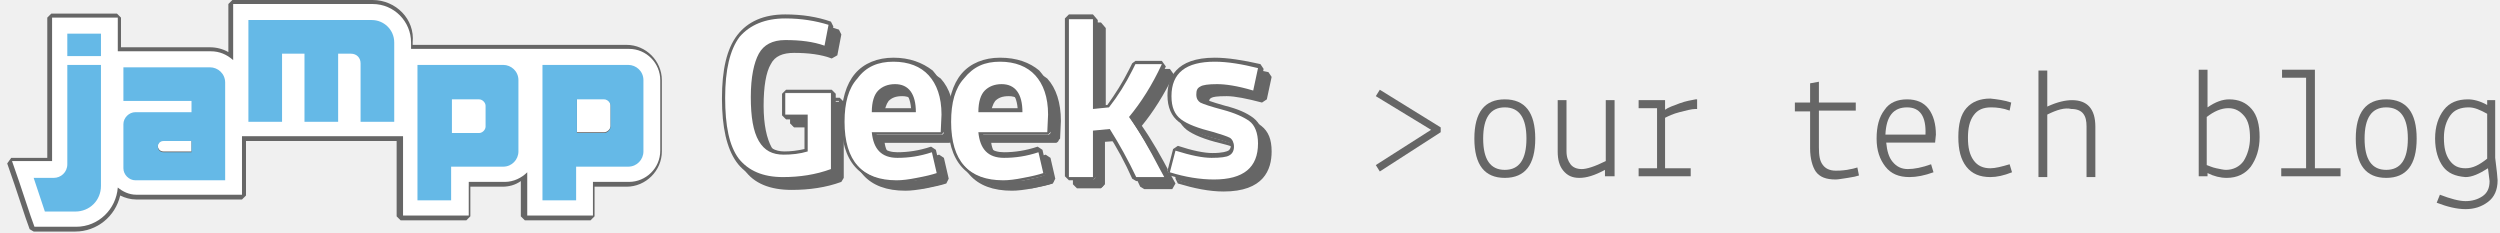
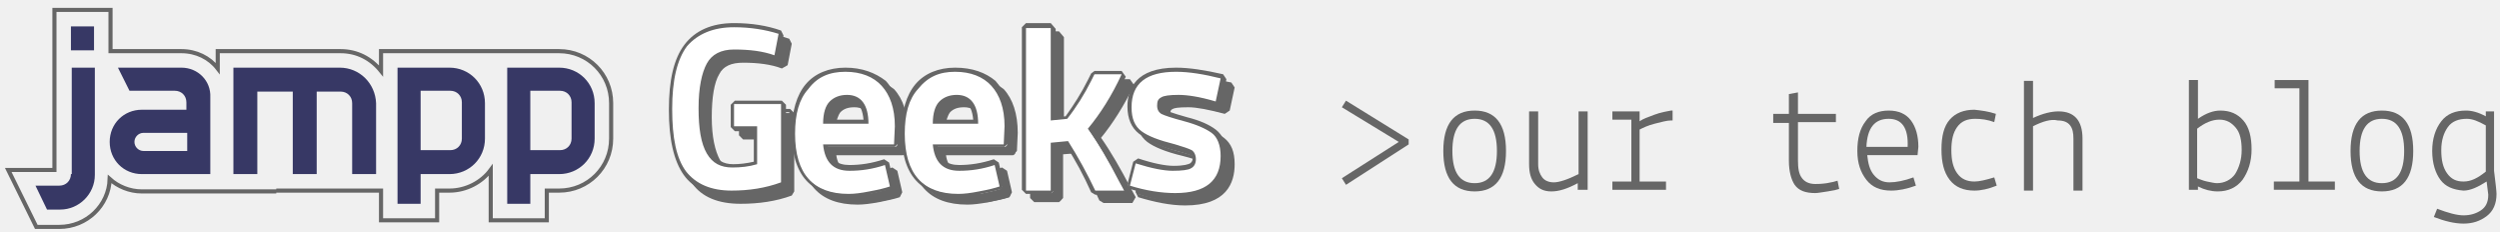
- <svg xmlns="http://www.w3.org/2000/svg" width="312px" height="29px" viewBox="0 0 312 29" version="1.1">
+ <svg xmlns="http://www.w3.org/2000/svg" width="303px" height="28px" viewBox="0 0 303 28" version="1.1">
  <defs />
  <g id="Page-1" stroke="none" stroke-width="1" fill="none" fill-rule="evenodd">
-     <g id="logo">
-       <g id="Group" transform="translate(171, 8)" fill="#666666">
-         <path d="M7.6,8.2 L0.7,4 L1.2,3.2 L8.8,7.9 L8.8,8.5 L1.2,13.4 L0.7,12.6 L7.6,8.2 L7.6,8.2 Z" id="Shape" />
+     <g id="logo" transform="translate(1, 1)">
+       <g id="Group" transform="translate(161, 8)" fill-rule="nonzero" fill="#666666">
+         <polygon id="Shape" points="7.6 8.2 0.7 4 1.2 3.2 8.8 7.9 8.8 8.5 1.2 13.4 0.7 12.6" />
        <path d="M13,9.3 C13,6 14.3,4.4 16.8,4.4 C19.3,4.4 20.6,6 20.6,9.3 C20.6,12.6 19.3,14.2 16.8,14.2 C14.3,14.2 13,12.6 13,9.3 L13,9.3 Z M16.8,5.4 C15,5.4 14.1,6.7 14.1,9.3 C14.1,11.9 15,13.2 16.8,13.2 C18.6,13.2 19.5,11.9 19.5,9.3 C19.5,6.7 18.6,5.4 16.8,5.4 L16.8,5.4 Z" id="Shape" />
        <path d="M29.3,14 L29.3,13.2 C28,13.9 27,14.2 26.1,14.2 C25.2,14.2 24.6,13.9 24.1,13.3 C23.6,12.7 23.4,11.9 23.4,10.9 L23.4,4.5 L24.5,4.5 L24.5,10.9 C24.5,11.6 24.7,12.1 25,12.5 C25.3,12.9 25.8,13.1 26.4,13.1 C27,13.1 28,12.8 29.4,12.1 L29.4,4.5 L30.5,4.5 L30.5,14 L29.3,14 L29.3,14 Z" id="Shape" />
        <path d="M33.5,14 L33.5,13 L35.8,13 L35.8,5.5 L33.5,5.5 L33.5,4.5 L36.8,4.5 L36.8,5.7 C37.2,5.4 37.8,5.2 38.6,4.9 C39.4,4.6 40.1,4.5 40.6,4.4 L40.8,4.4 L40.8,5.6 L40.6,5.6 C40.1,5.6 39.4,5.8 38.6,6 C37.8,6.2 37.2,6.5 36.8,6.7 L36.8,13 L40,13 L40,14 L33.5,14 L33.5,14 Z" id="Shape" />
        <path d="M53,5.8 L53,4.8 L54.9,4.8 L54.9,2.4 L56,2.2 L56,4.8 L60.6,4.8 L60.6,5.8 L56,5.8 L56,10.4 C56,11.4 56.1,12.1 56.5,12.6 C56.8,13 57.3,13.3 58.1,13.3 C58.4,13.3 58.8,13.3 59.5,13.2 C60.1,13.1 60.5,13 60.8,12.9 L61,13.9 C60.7,14 60.3,14.1 59.6,14.2 C58.9,14.3 58.4,14.4 58.1,14.4 C56.9,14.4 56.1,14.1 55.6,13.4 C55.2,12.8 54.9,11.8 54.9,10.5 L54.9,5.9 L53,5.9 L53,5.8 Z" id="Shape" />
        <path d="M63.2,9.3 C63.2,7.8 63.5,6.6 64.2,5.7 C64.8,4.8 65.8,4.4 67,4.4 C68.2,4.4 69.1,4.8 69.7,5.6 C70.3,6.4 70.6,7.5 70.6,8.8 L70.5,9.8 L64.4,9.8 C64.5,10.8 64.7,11.6 65.2,12.2 C65.7,12.8 66.3,13.1 67.1,13.1 C67.9,13.1 68.9,12.9 70,12.5 L70.3,13.5 C69.2,13.9 68.2,14.1 67.3,14.1 C66,14.1 65,13.7 64.3,12.8 C63.6,11.9 63.2,10.8 63.2,9.3 L63.2,9.3 Z M67,5.4 C65.3,5.4 64.4,6.5 64.3,8.8 L69.3,8.8 C69.4,6.5 68.6,5.4 67,5.4 L67,5.4 Z" id="Shape" />
        <path d="M80,4.8 L79.8,5.8 C79,5.5 78.2,5.4 77.5,5.4 C76.5,5.4 75.8,5.7 75.3,6.4 C74.8,7.1 74.6,8 74.6,9.2 C74.6,10.4 74.8,11.3 75.3,12 C75.8,12.7 76.5,13 77.4,13 C78,13 78.8,12.8 79.8,12.5 L80.1,13.5 C79.1,13.9 78.2,14.1 77.4,14.1 C76.1,14.1 75.1,13.7 74.4,12.8 C73.7,11.9 73.4,10.7 73.4,9.1 C73.4,7.5 73.7,6.3 74.4,5.5 C75.1,4.7 76.1,4.3 77.4,4.3 C78.3,4.4 79.1,4.5 80,4.8 L80,4.8 Z" id="Shape" />
        <path d="M84.5,6.3 L84.5,14.1 L83.4,14.1 L83.4,0.8 L84.5,0.8 L84.5,5.3 C85.8,4.7 86.8,4.5 87.6,4.5 C89.5,4.5 90.5,5.6 90.5,7.8 L90.5,14.1 L89.4,14.1 L89.4,7.8 C89.4,7.1 89.3,6.6 89,6.2 C88.7,5.8 88.2,5.6 87.5,5.6 C86.7,5.4 85.7,5.7 84.5,6.3 L84.5,6.3 Z" id="Shape" />
        <path d="M103.4,14 L103.4,0.7 L104.5,0.7 L104.5,5.4 C105.5,4.7 106.4,4.4 107.2,4.4 C108.4,4.4 109.3,4.8 110,5.6 C110.7,6.4 111,7.6 111,9.1 C111,10.6 110.6,11.8 109.9,12.8 C109.2,13.7 108.2,14.2 106.9,14.2 C106.1,14.2 105.3,14 104.5,13.6 L104.5,14 L103.4,14 L103.4,14 Z M109.8,9.2 C109.8,8 109.6,7.1 109.1,6.5 C108.6,5.9 108,5.5 107.1,5.5 C106.2,5.5 105.3,5.9 104.4,6.6 L104.4,12.6 C104.7,12.7 105.1,12.9 105.6,13 C106.1,13.1 106.5,13.2 106.8,13.2 C107.7,13.2 108.5,12.8 109,12.1 C109.5,11.3 109.8,10.3 109.8,9.2 L109.8,9.2 Z" id="Shape" />
-         <path d="M113.7,14 L113.7,13 L116.8,13 L116.8,1.7 L113.8,1.7 L113.8,0.7 L117.9,0.7 L117.9,13 L121.1,13 L121.1,14 L113.7,14 L113.7,14 Z" id="Shape" />
+         <polygon id="Shape" points="113.7 14 113.7 13 116.8 13 116.8 1.7 113.8 1.7 113.8 0.7 117.9 0.7 117.9 13 121.1 13 121.1 14" />
        <path d="M123,9.3 C123,6 124.3,4.4 126.8,4.4 C129.3,4.4 130.6,6 130.6,9.3 C130.6,12.6 129.3,14.2 126.8,14.2 C124.3,14.2 123,12.6 123,9.3 L123,9.3 Z M126.8,5.4 C125,5.4 124.1,6.7 124.1,9.3 C124.1,11.9 125,13.2 126.8,13.2 C128.6,13.2 129.5,11.9 129.5,9.3 C129.5,6.7 128.6,5.4 126.8,5.4 L126.8,5.4 Z" id="Shape" />
        <path d="M133.9,12.8 C133.3,12 132.9,10.8 132.9,9.3 C132.9,7.8 133.3,6.6 134,5.7 C134.7,4.8 135.7,4.4 137,4.4 C137.7,4.4 138.5,4.6 139.4,5.1 L139.4,4.5 L140.4,4.5 L140.4,11.7 C140.6,13.3 140.7,14.2 140.7,14.5 C140.7,15.7 140.3,16.6 139.5,17.2 C138.7,17.8 137.8,18.1 136.7,18.1 C135.6,18.1 134.4,17.8 133.1,17.3 L133.5,16.3 C134.8,16.8 135.9,17.1 136.7,17.1 C137.5,17.1 138.2,16.9 138.8,16.5 C139.4,16.1 139.7,15.5 139.7,14.6 L139.5,13 C138.4,13.7 137.5,14.1 136.7,14.1 C135.4,14 134.5,13.6 133.9,12.8 L133.9,12.8 Z M134.8,6.4 C134.3,7.1 134,8 134,9.2 C134,10.4 134.2,11.3 134.7,12 C135.2,12.7 135.8,13 136.7,13 C137.6,13 138.4,12.6 139.4,11.8 L139.4,6.2 C138.5,5.7 137.8,5.4 137.1,5.4 C136.1,5.4 135.3,5.7 134.8,6.4 L134.8,6.4 Z" id="Shape" />
      </g>
-       <g id="Group">
+       <g id="Group" transform="translate(80, 1)" fill-rule="nonzero">
        <g id="Shape">
-           <g transform="translate(55, 11)">
-             <path d="M1.4,5.8 L1.2,5.6 L1.2,1.4 L1.4,1.2 L4.8,1.2 C5.4,1.2 5.9,1.7 5.9,2.3 L5.9,4.9 C5.9,5.5 5.4,6 4.8,6 L1.4,6 L1.4,5.8 Z" fill="#FFFFFF" />
-             <path d="M4.8,1.3 C5.2,1.3 5.6,1.7 5.6,2.1 L5.6,4.7 C5.6,5.1 5.2,5.5 4.8,5.5 L1.4,5.5 L1.4,1.3 L4.8,1.3 L4.8,1.3 Z M4.8,0.8 L1.4,0.8 L0.9,1.3 L0.9,5.5 L1.4,6 L4.8,6 C5.5,6 6.1,5.4 6.1,4.7 L6.1,2.1 C6.1,1.4 5.5,0.8 4.8,0.8 L4.8,0.8 L4.8,0.8 Z" fill="#666666" />
+           <g id="Group" transform="translate(1, 1)" fill="#666666">
+             <path d="M7.8,21.5 C5.2,21.5 3.3,20.7 2.1,19.1 C0.9,17.5 0.3,14.9 0.3,11.4 C0.3,7.9 0.9,5.3 2.1,3.6 C3.3,1.9 5.3,1.1 7.9,1.1 C9.9,1.1 11.8,1.4 13.4,1.9 L13.6,2.2 L13.1,4.8 L12.8,5 C11.5,4.5 9.8,4.3 8,4.3 C6.5,4.3 5.5,4.8 4.9,5.9 C4.3,7 4,8.8 4,11.2 C4,13.6 4.3,15.5 5,16.6 C5.6,17.7 6.6,18.2 7.8,18.2 C8.7,18.2 9.6,18.1 10.6,17.9 L10.6,13.8 L8.1,13.8 L7.9,13.6 L7.9,10.9 L8.1,10.7 L13.8,10.7 L14,10.9 L14,20.4 L13.8,20.6 C12,21.2 10,21.5 7.8,21.5 L7.8,21.5 Z" id="Shape" />
+             <path d="M8,1.3 C10,1.3 11.8,1.6 13.4,2.1 L12.9,4.7 C11.5,4.2 9.9,4 8,4 C6.4,4 5.3,4.6 4.7,5.7 C4.1,6.8 3.7,8.6 3.7,11.1 C3.7,13.6 4,15.4 4.7,16.6 C5.4,17.8 6.4,18.3 7.8,18.3 C8.8,18.3 9.8,18.2 10.8,17.9 L10.8,13.3 L8,13.3 L8,10.6 L13.7,10.6 L13.7,20.1 C11.8,20.8 9.8,21.1 7.7,21.1 C5.2,21.1 3.4,20.3 2.2,18.8 C1,17.2 0.5,14.7 0.5,11.2 C0.5,7.7 1.1,5.2 2.3,3.6 C3.6,2.1 5.5,1.3 8,1.3 L8,1.3 Z M8,0.8 C5.3,0.8 3.3,1.7 2,3.4 C0.7,5.1 0.1,7.7 0.1,11.3 C0.1,14.9 0.7,17.5 1.9,19.2 C3.1,20.9 5.1,21.7 7.8,21.7 C10,21.7 12.1,21.4 14,20.7 L14.3,20.2 L14.3,10.7 L13.8,10.2 L8.1,10.2 L7.6,10.7 L7.6,13.4 L8.1,13.9 L10.4,13.9 L10.4,17.6 C9.5,17.8 8.7,17.9 7.9,17.9 C6.7,17.9 5.9,17.4 5.3,16.4 C4.7,15.3 4.3,13.6 4.3,11.2 C4.3,8.8 4.6,7 5.2,6 C5.7,5 6.7,4.6 8.1,4.6 C9.9,4.6 11.5,4.8 12.8,5.3 L13.5,4.9 L14,2.3 L13.7,1.7 C12,1.1 10.1,0.8 8,0.8 L8,0.8 L8,0.8 Z" id="Shape" />
+             <path d="M21.9,21.6 C17.4,21.6 15.2,19 15.2,14 C15.2,11.6 15.8,9.7 16.9,8.4 C18,7.1 19.6,6.5 21.5,6.5 C23.5,6.5 25,7.1 26.1,8.3 C27.2,9.5 27.7,11.2 27.8,13.4 L27.7,15.6 L27.5,15.8 L19,15.8 C19.2,17.6 20.2,18.5 21.9,18.5 C23.2,18.5 24.7,18.3 26.1,17.8 L26.4,18 L27,20.6 L26.8,20.9 C26.2,21.1 25.3,21.3 24.3,21.5 C23.5,21.5 22.6,21.6 21.9,21.6 L21.9,21.6 Z M24,12.7 C23.9,10.7 23.2,9.7 21.7,9.7 C20.8,9.7 20.2,9.9 19.8,10.4 C19.4,10.9 19.2,11.6 19.1,12.7 L24,12.7 L24,12.7 Z" id="Shape" />
+             <path d="M21.5,6.7 C23.4,6.7 24.9,7.3 25.9,8.4 C26.9,9.5 27.5,11.1 27.5,13.3 L27.4,15.5 L18.8,15.5 C19,17.6 20,18.7 22,18.7 C23.4,18.7 24.8,18.5 26.3,18 L26.9,20.6 C26.3,20.8 25.5,21 24.4,21.2 C23.4,21.4 22.6,21.5 21.9,21.5 C17.6,21.5 15.4,19.1 15.4,14.2 C15.4,11.8 15.9,10 17,8.8 C18.1,7.3 19.6,6.7 21.5,6.7 L21.5,6.7 Z M18.7,13 L24.2,13 C24.2,10.7 23.3,9.5 21.6,9.5 C20.7,9.5 20,9.8 19.5,10.3 C19.1,10.8 18.8,11.7 18.7,13 L18.7,13 Z M21.5,6.2 C19.5,6.2 17.8,6.9 16.7,8.2 C15.6,9.5 15,11.5 15,14 C15,19.2 17.3,21.8 22,21.8 C22.7,21.8 23.5,21.7 24.6,21.5 C25.6,21.3 26.5,21.1 27.1,20.9 L27.4,20.3 L26.8,17.7 L26.2,17.3 C24.7,17.8 23.3,18 22,18 C20.5,18 19.6,17.3 19.4,15.8 L27.5,15.8 L28,15.3 L28.1,13.1 C28.1,10.8 27.5,9 26.4,7.8 C25.1,6.8 23.5,6.2 21.5,6.2 L21.5,6.2 L21.5,6.2 Z M19.3,12.5 C19.4,11.6 19.6,11 19.9,10.6 C20.3,10.2 20.8,10 21.6,10 C22.4,10 23.5,10.3 23.7,12.5 L19.3,12.5 L19.3,12.5 L19.3,12.5 Z" id="Shape" />
+             <path d="M35.3,21.6 C30.8,21.6 28.6,19 28.6,14 C28.6,11.6 29.2,9.7 30.3,8.4 C31.4,7.1 33,6.5 34.9,6.5 C36.9,6.5 38.4,7.1 39.5,8.3 C40.6,9.5 41.1,11.2 41.2,13.4 L41.1,15.6 L40.9,15.8 L32.5,15.8 C32.7,17.6 33.7,18.5 35.4,18.5 C36.7,18.5 38.2,18.3 39.6,17.8 L39.9,18 L40.5,20.6 L40.3,20.9 C39.7,21.1 38.8,21.3 37.8,21.5 C36.8,21.5 35.9,21.6 35.3,21.6 L35.3,21.6 Z M37.3,12.7 C37.2,10.7 36.5,9.7 35,9.7 C34.1,9.7 33.5,9.9 33.1,10.4 C32.7,10.9 32.5,11.6 32.4,12.7 L37.3,12.7 L37.3,12.7 Z" id="Shape" />
+             <path d="M34.8,6.7 C36.7,6.7 38.2,7.3 39.2,8.4 C40.2,9.5 40.8,11.1 40.8,13.3 L40.7,15.5 L32.1,15.5 C32.3,17.6 33.3,18.7 35.3,18.7 C36.7,18.7 38.1,18.5 39.6,18 L40.2,20.6 C39.6,20.8 38.8,21 37.7,21.2 C36.7,21.4 35.9,21.5 35.2,21.5 C30.9,21.5 28.7,19.1 28.7,14.2 C28.7,11.8 29.2,10 30.3,8.8 C31.4,7.3 32.9,6.7 34.8,6.7 L34.8,6.7 Z M32.1,13 L37.6,13 C37.6,10.7 36.7,9.5 35,9.5 C34.1,9.5 33.4,9.8 32.9,10.3 C32.4,10.8 32.1,11.7 32.1,13 L32.1,13 Z M34.8,6.2 C32.8,6.2 31.1,6.9 30,8.2 C28.9,9.5 28.3,11.5 28.3,14 C28.3,19.2 30.6,21.8 35.3,21.8 C36,21.8 36.8,21.7 37.9,21.5 C38.9,21.3 39.8,21.1 40.4,20.9 L40.7,20.3 L40.1,17.7 L39.5,17.3 C38,17.8 36.6,18 35.3,18 C33.8,18 32.9,17.3 32.7,15.8 L40.8,15.8 L41.3,15.3 L41.4,13.1 C41.4,10.8 40.8,9 39.7,7.8 C38.4,6.8 36.8,6.2 34.8,6.2 L34.8,6.2 L34.8,6.2 Z M32.6,12.5 C32.7,11.6 32.9,11 33.2,10.6 C33.6,10.2 34.1,10 34.9,10 C35.7,10 36.8,10.3 37,12.5 L32.6,12.5 L32.6,12.5 L32.6,12.5 Z" id="Shape" />
+             <path d="M51.8,21.3 L51.6,21.2 C50.7,19.2 49.6,17.2 48.4,15.4 L46.7,15.6 L46.7,21.2 L46.5,21.4 L43.5,21.4 L43.3,21.2 L43.3,1.5 L43.5,1.3 L46.5,1.3 L46.7,1.5 L46.7,12.5 L48.3,12.3 C49.4,10.9 50.3,9.4 51.1,7.8 L51.5,7 L51.7,6.9 L55,6.9 L55.2,7.3 C54,9.9 52.6,12 51.1,13.8 C52.3,15.6 53.6,17.7 54.8,20 L55.4,21.1 L55.2,21.5 L51.8,21.5 L51.8,21.3 Z" id="Shape" />
+             <path d="M46.4,1.3 L46.4,12.6 L48.4,12.4 C49.5,11 50.5,9.4 51.3,7.8 L51.7,7 L55,7 C53.8,9.6 52.4,11.8 50.9,13.6 C52.2,15.4 53.4,17.5 54.7,20 L55.3,21.1 L51.8,21.1 C50.8,19 49.7,17 48.5,15.1 L46.4,15.3 L46.4,21.1 L43.4,21.1 L43.4,1.4 L46.4,1.4 L46.4,1.3 Z M46.4,0.8 L43.4,0.8 L42.9,1.3 L42.9,21 L43.4,21.5 L46.4,21.5 L46.9,21 L46.9,15.7 L48.2,15.6 C49.4,17.4 50.4,19.3 51.3,21.3 L51.8,21.6 L55.3,21.6 L55.7,20.9 L55.1,19.8 C53.9,17.5 52.7,15.4 51.5,13.7 C52.9,12 54.3,9.8 55.5,7.3 L55,6.6 L51.7,6.6 L51.3,6.9 L50.9,7.7 C50.1,9.3 49.2,10.7 48.2,12.1 L47,12.2 L47,1.5 L46.4,0.8 L46.4,0.8 L46.4,0.8 Z" id="Shape" />
+             <path d="M61.5,21.5 C59.8,21.5 57.9,21.2 55.9,20.5 L55.7,20.2 L56.4,17.5 L56.7,17.3 C58.5,17.9 60,18.2 61.1,18.2 C62.2,18.2 62.9,18.1 63.2,17.9 C63.5,17.7 63.7,17.5 63.7,17.1 C63.7,16.7 63.6,16.4 63.3,16.2 C63,16 62.3,15.8 61.4,15.5 C59.4,15 58,14.5 57.2,13.9 C56.4,13.3 55.9,12.2 55.9,10.8 C55.9,7.8 57.8,6.3 61.6,6.3 C63.2,6.3 65,6.6 67.1,7.1 L67.3,7.4 L66.7,10.2 L66.4,10.4 C64.5,9.9 63,9.6 61.9,9.6 C60.6,9.6 60.1,9.7 59.9,9.9 C59.6,10 59.5,10.3 59.5,10.6 C59.5,11 59.6,11.2 59.9,11.4 C60.2,11.6 61.2,11.9 62.7,12.3 C64.2,12.7 65.4,13.2 66.1,13.8 C66.9,14.4 67.3,15.4 67.3,16.8 C67.3,20 65.3,21.5 61.5,21.5 L61.5,21.5 Z" id="Shape" />
+             <path d="M61.6,6.7 C63.2,6.7 65,7 67,7.5 L66.4,10.3 C64.4,9.7 62.9,9.5 61.9,9.5 C60.8,9.5 60.1,9.6 59.8,9.8 C59.4,10 59.3,10.3 59.3,10.8 C59.3,11.3 59.5,11.6 59.8,11.8 C60.2,12 61.1,12.3 62.6,12.7 C64.1,13.1 65.2,13.6 65.9,14.1 C66.6,14.6 67,15.6 67,16.9 C67,19.9 65.2,21.4 61.5,21.4 C59.8,21.4 57.9,21.1 56,20.5 L56.7,17.8 C58.6,18.4 60.1,18.7 61.2,18.7 C62.3,18.7 63.1,18.6 63.4,18.4 C63.8,18.2 64,17.8 64,17.3 C64,16.8 63.8,16.4 63.5,16.2 C63.1,16 62.5,15.8 61.5,15.5 C59.5,15 58.2,14.5 57.4,13.9 C56.6,13.3 56.2,12.4 56.2,11 C56.1,8.1 58,6.7 61.6,6.7 L61.6,6.7 Z M61.6,6.2 C56.7,6.2 55.7,8.8 55.7,10.9 C55.7,12.4 56.2,13.5 57.1,14.2 C57.9,14.8 59.3,15.4 61.4,15.9 C62.6,16.2 63.1,16.4 63.3,16.5 C63.4,16.6 63.6,16.7 63.6,17.2 C63.6,17.6 63.4,17.7 63.3,17.8 C63.1,17.9 62.6,18.1 61.3,18.1 C60.3,18.1 58.8,17.8 57,17.2 L56.4,17.6 L55.7,20.3 L56,20.9 C58,21.5 59.9,21.9 61.7,21.9 C66.7,21.9 67.7,19.2 67.7,16.9 C67.7,15.4 67.3,14.4 66.4,13.7 C65.6,13.1 64.5,12.6 62.9,12.2 C61.1,11.7 60.4,11.4 60.2,11.3 C60.1,11.2 59.9,11.1 59.9,10.7 C59.9,10.4 60,10.3 60.2,10.2 C60.4,10.1 60.8,10 62.1,10 C63.1,10 64.6,10.3 66.5,10.8 L67.1,10.4 L67.7,7.6 L67.3,7 C65,6.5 63.2,6.2 61.6,6.2 L61.6,6.2 L61.6,6.2 Z" id="Shape" />
          </g>
-           <g>
-             <path d="M4.1,28.7 L3.9,28.5 L1.2,20.3 L1.4,20 L6.2,20 L6.2,2.2 L6.4,2 L14.6,2 L14.8,2.2 L14.8,6.2 L26.1,6.2 C27,6.2 27.9,6.5 28.6,7 L28.6,0.5 L28.8,0.3 L46.3,0.3 C49.1,0.3 51.4,2.6 51.4,5.4 L51.4,6 L78.3,6 C80.6,6 82.5,7.9 82.5,10.2 L82.5,19 C82.5,21.3 80.6,23.2 78.3,23.2 L74,23.2 L74,27.2 L73.8,27.4 L65.6,27.4 L65.4,27.2 L65.4,22.3 C64.7,22.9 63.8,23.2 62.8,23.2 L58.5,23.2 L58.5,27.2 L58.3,27.4 L50.1,27.4 L49.9,27.2 L49.9,17.6 L30.4,17.6 L30.4,24.7 L30.2,24.9 L17,24.9 C16.2,24.9 15.5,24.7 14.9,24.2 C14.5,26.8 12.2,28.9 9.5,28.9 L4.1,28.9 L4.1,28.7 Z" fill="#FFFFFF" />
-             <path d="M46.5,0.5 C49.2,0.5 51.3,2.7 51.3,5.3 L51.3,6.1 L52.1,6.1 L78.5,6.1 C80.7,6.1 82.4,7.9 82.4,10 L82.4,18.8 C82.4,21 80.6,22.7 78.5,22.7 L74,22.7 L74,24.9 L74,26.9 L72,26.9 L67.8,26.9 L65.8,26.9 L65.8,24.9 L65.8,21.5 C65.1,22.2 64.1,22.7 63,22.7 L58.5,22.7 L58.5,24.9 L58.5,26.9 L56.5,26.9 L52.3,26.9 L50.3,26.9 L50.3,24.9 L50.3,17 L49.5,17 L45.3,17 L44.5,17 L42.5,17 L38,17 L37.2,17 L35.2,17 L31,17 L30.2,17 L30.2,22.3 L30.2,24.3 L28.2,24.3 L17,24.3 C16.1,24.3 15.3,23.9 14.7,23.4 C14.5,26.1 12.3,28.3 9.5,28.3 L5.7,28.3 L4.3,28.3 L3.8,26.9 L2.4,22.7 L1.5,20.1 L4.3,20.1 L6.5,20.1 L6.5,9 L6.5,8.1 L6.5,7 L6.5,6.1 L6.5,4.2 L6.5,2.2 L8.5,2.2 L12.7,2.2 L14.7,2.2 L14.7,4.2 L14.7,6.1 L14.7,6.4 L15.5,6.4 L26.3,6.4 C27.4,6.4 28.3,6.8 29.1,7.5 L29.1,2.5 L29.1,0.5 L31.1,0.5 L46.5,0.5 L46.5,0.5 Z M46.5,0 L31,0 L29,0 L28.5,0.5 L28.5,2.5 L28.5,6.5 C27.8,6.1 27,5.9 26.2,5.9 L15.4,5.9 L15.1,5.9 L15.1,4.2 L15.1,2.2 L14.6,1.7 L12.6,1.7 L8.4,1.7 L6.4,1.7 L5.9,2.2 L5.9,4.2 L5.9,6.1 L5.9,7 L5.9,8.1 L5.9,9 L5.9,19.7 L4.2,19.7 L1.4,19.7 L0.9,20.4 L1.8,23 L3.2,27.2 L3.7,28.6 L4.2,28.9 L5.6,28.9 L9.4,28.9 C12.1,28.9 14.4,27 15,24.4 C15.6,24.7 16.3,24.9 17,24.9 L28.2,24.9 L30.2,24.9 L30.7,24.4 L30.7,22.4 L30.7,17.6 L31,17.6 L35.2,17.6 L37.2,17.6 L38,17.6 L42.2,17.6 L44.2,17.6 L45,17.6 L49.2,17.6 L49.5,17.6 L49.5,25 L49.5,27 L50,27.5 L52,27.5 L56.2,27.5 L58.2,27.5 L58.7,27 L58.7,25 L58.7,23.3 L62.7,23.3 C63.5,23.3 64.3,23.1 65,22.6 L65,25 L65,27 L65.5,27.5 L67.5,27.5 L71.7,27.5 L73.7,27.5 L74.2,27 L74.2,25 L74.2,23.3 L78.2,23.3 C80.6,23.3 82.6,21.3 82.6,18.9 L82.6,10 C82.6,7.6 80.6,5.6 78.2,5.6 L51.8,5.6 L51.5,5.6 L51.5,5.3 C51.8,2.4 49.4,0 46.5,0 L46.5,0 L46.5,0 Z" fill="#666666" />
-           </g>
-           <g transform="translate(71, 11)">
-             <path d="M1,5.8 L0.8,5.6 L0.8,1.4 L1,1.2 L4.4,1.2 C5,1.2 5.5,1.7 5.5,2.3 L5.5,4.9 C5.5,5.5 5,6 4.4,6 L1,6 L1,5.8 Z" fill="#FFFFFF" />
-             <path d="M4.4,1.3 C4.8,1.3 5.2,1.7 5.2,2.1 L5.2,4.7 C5.2,5.1 4.8,5.5 4.4,5.5 L1,5.5 L1,1.3 L4.4,1.3 L4.4,1.3 Z M4.4,0.8 L1,0.8 L0.5,1.3 L0.5,5.5 L1,6 L4.4,6 C5.1,6 5.7,5.4 5.7,4.7 L5.7,2.1 C5.7,1.4 5.1,0.8 4.4,0.8 L4.4,0.8 L4.4,0.8 Z" fill="#666666" />
-           </g>
-           <g transform="translate(19, 17)">
-             <path d="M1.4,2.2 C0.9,2.2 0.5,1.8 0.5,1.3 C0.5,0.8 0.9,0.3 1.4,0.3 L4.9,0.3 L5.1,0.5 L5.1,1.9 L4.9,2.1 L1.4,2.1 L1.4,2.2 Z" fill="#FFFFFF" />
-             <path d="M4.9,0.5 L4.9,1.9 L1.4,1.9 C1,1.9 0.7,1.6 0.7,1.2 L0.7,1.2 C0.7,0.8 1,0.5 1.4,0.5 L4.9,0.5 L4.9,0.5 Z M4.9,0 L1.4,0 C0.7,0 0.2,0.5 0.2,1.2 C0.2,1.9 0.7,2.4 1.4,2.4 L4.9,2.4 L5.4,1.9 L5.4,0.5 L4.9,0 L4.9,0 L4.9,0 Z" fill="#666666" />
-           </g>
-         </g>
-         <path d="M52.1,8.1 L52.1,25 L56.3,25 L56.3,20.8 L62.8,20.8 C63.9,20.8 64.7,19.9 64.7,18.9 L64.7,10 C64.7,8.9 63.8,8.1 62.8,8.1 L52.1,8.1 L52.1,8.1 Z M59.8,16.6 L56.4,16.6 L56.4,12.4 L59.8,12.4 C60.2,12.4 60.6,12.8 60.6,13.2 L60.6,15.8 C60.6,16.2 60.2,16.6 59.8,16.6 L59.8,16.6 Z" id="Shape" fill="#65B9E7" />
-         <path d="M6.7,22.2 L4.2,22.2 L5.6,26.4 L9.4,26.4 C11.2,26.4 12.6,25 12.6,23.2 L12.6,8.1 L8.4,8.1 L8.4,20.5 C8.4,21.5 7.6,22.2 6.7,22.2 L6.7,22.2 Z" id="Shape" fill="#65B9E7" />
-         <rect id="Rectangle-path" fill="#65B9E7" x="8.4" y="4.2" width="4.2" height="2.8" />
-         <path d="M31,2.5 L31,15.2 L35.2,15.2 L35.2,6.7 L38,6.7 L38,15.2 L42.2,15.2 L42.2,6.7 L43.8,6.7 C44.5,6.7 45,7.2 45,7.9 L45,15.2 L49.2,15.2 L49.2,5.3 C49.2,3.7 47.9,2.5 46.4,2.5 L31,2.5 L31,2.5 Z" id="Shape" fill="#65B9E7" />
-         <path d="M67.7,8.1 L67.7,25 L71.9,25 L71.9,20.8 L78.4,20.8 C79.5,20.8 80.3,19.9 80.3,18.9 L80.3,10 C80.3,8.9 79.4,8.1 78.4,8.1 L67.7,8.1 L67.7,8.1 Z M75.4,16.6 L72,16.6 L72,12.4 L75.4,12.4 C75.8,12.4 76.2,12.8 76.2,13.2 L76.2,15.8 C76.2,16.2 75.8,16.6 75.4,16.6 L75.4,16.6 Z" id="Shape" fill="#65B9E7" />
-         <path d="M15.4,8.4 L15.4,12.6 L23.9,12.6 L23.9,14 L16.9,14 C16.1,14 15.4,14.7 15.4,15.5 L15.4,21 C15.4,21.8 16.1,22.5 16.9,22.5 L28.1,22.5 L28.1,10.3 C28.1,9.2 27.2,8.4 26.2,8.4 L15.4,8.4 L15.4,8.4 Z M23.9,19 L20.4,19 C20,19 19.7,18.7 19.7,18.3 L19.7,18.3 C19.7,17.9 20,17.6 20.4,17.6 L23.9,17.6 L23.9,19 L23.9,19 Z" id="Shape" fill="#65B9E7" />
-         <g transform="translate(90, 1)" id="Shape">
-           <g transform="translate(1, 1)" fill="#666666">
-             <path d="M7.8,21.5 C5.2,21.5 3.3,20.7 2.1,19.1 C0.9,17.5 0.3,14.9 0.3,11.4 C0.3,7.9 0.9,5.3 2.1,3.6 C3.3,1.9 5.3,1.1 7.9,1.1 C9.9,1.1 11.8,1.4 13.4,1.9 L13.6,2.2 L13.1,4.8 L12.8,5 C11.5,4.5 9.8,4.3 8,4.3 C6.5,4.3 5.5,4.8 4.9,5.9 C4.3,7 4,8.8 4,11.2 C4,13.6 4.3,15.5 5,16.6 C5.6,17.7 6.6,18.2 7.8,18.2 C8.7,18.2 9.6,18.1 10.6,17.9 L10.6,13.8 L8.1,13.8 L7.9,13.6 L7.9,10.9 L8.1,10.7 L13.8,10.7 L14,10.9 L14,20.4 L13.8,20.6 C12,21.2 10,21.5 7.8,21.5 L7.8,21.5 Z" />
-             <path d="M8,1.3 C10,1.3 11.8,1.6 13.4,2.1 L12.9,4.7 C11.5,4.2 9.9,4 8,4 C6.4,4 5.3,4.6 4.7,5.7 C4.1,6.8 3.7,8.6 3.7,11.1 C3.7,13.6 4,15.4 4.7,16.6 C5.4,17.8 6.4,18.3 7.8,18.3 C8.8,18.3 9.8,18.2 10.8,17.9 L10.8,13.3 L8,13.3 L8,10.6 L13.7,10.6 L13.7,20.1 C11.8,20.8 9.8,21.1 7.7,21.1 C5.2,21.1 3.4,20.3 2.2,18.8 C1,17.2 0.5,14.7 0.5,11.2 C0.5,7.7 1.1,5.2 2.3,3.6 C3.6,2.1 5.5,1.3 8,1.3 L8,1.3 Z M8,0.8 C5.3,0.8 3.3,1.7 2,3.4 C0.7,5.1 0.1,7.7 0.1,11.3 C0.1,14.9 0.7,17.5 1.9,19.2 C3.1,20.9 5.1,21.7 7.8,21.7 C10,21.7 12.1,21.4 14,20.7 L14.3,20.2 L14.3,10.7 L13.8,10.2 L8.1,10.2 L7.6,10.7 L7.6,13.4 L8.1,13.9 L10.4,13.9 L10.4,17.6 C9.5,17.8 8.7,17.9 7.9,17.9 C6.7,17.9 5.9,17.4 5.3,16.4 C4.7,15.3 4.3,13.6 4.3,11.2 C4.3,8.8 4.6,7 5.2,6 C5.7,5 6.7,4.6 8.1,4.6 C9.9,4.6 11.5,4.8 12.8,5.3 L13.5,4.9 L14,2.3 L13.7,1.7 C12,1.1 10.1,0.8 8,0.8 L8,0.8 L8,0.8 Z" />
-             <path d="M21.9,21.6 C17.4,21.6 15.2,19 15.2,14 C15.2,11.6 15.8,9.7 16.9,8.4 C18,7.1 19.6,6.5 21.5,6.5 C23.5,6.5 25,7.1 26.1,8.3 C27.2,9.5 27.7,11.2 27.8,13.4 L27.7,15.6 L27.5,15.8 L19,15.8 C19.2,17.6 20.2,18.5 21.9,18.5 C23.2,18.5 24.7,18.3 26.1,17.8 L26.4,18 L27,20.6 L26.8,20.9 C26.2,21.1 25.3,21.3 24.3,21.5 C23.5,21.5 22.6,21.6 21.9,21.6 L21.9,21.6 Z M24,12.7 C23.9,10.7 23.2,9.7 21.7,9.7 C20.8,9.7 20.2,9.9 19.8,10.4 C19.4,10.9 19.2,11.6 19.1,12.7 L24,12.7 L24,12.7 Z" />
-             <path d="M21.5,6.7 C23.4,6.7 24.9,7.3 25.9,8.4 C26.9,9.5 27.5,11.1 27.5,13.3 L27.4,15.5 L18.8,15.5 C19,17.6 20,18.7 22,18.7 C23.4,18.7 24.8,18.5 26.3,18 L26.9,20.6 C26.3,20.8 25.5,21 24.4,21.2 C23.4,21.4 22.6,21.5 21.9,21.5 C17.6,21.5 15.4,19.1 15.4,14.2 C15.4,11.8 15.9,10 17,8.8 C18.1,7.3 19.6,6.7 21.5,6.7 L21.5,6.7 Z M18.7,13 L24.2,13 C24.2,10.7 23.3,9.5 21.6,9.5 C20.7,9.5 20,9.8 19.5,10.3 C19.1,10.8 18.8,11.7 18.7,13 L18.7,13 Z M21.5,6.2 C19.5,6.2 17.8,6.9 16.7,8.2 C15.6,9.5 15,11.5 15,14 C15,19.2 17.3,21.8 22,21.8 C22.7,21.8 23.5,21.7 24.6,21.5 C25.6,21.3 26.5,21.1 27.1,20.9 L27.4,20.3 L26.8,17.7 L26.2,17.3 C24.7,17.8 23.3,18 22,18 C20.5,18 19.6,17.3 19.4,15.8 L27.5,15.8 L28,15.3 L28.1,13.1 C28.1,10.8 27.5,9 26.4,7.8 C25.1,6.8 23.5,6.2 21.5,6.2 L21.5,6.2 L21.5,6.2 Z M19.3,12.5 C19.4,11.6 19.6,11 19.9,10.6 C20.3,10.2 20.8,10 21.6,10 C22.4,10 23.5,10.3 23.7,12.5 L19.3,12.5 L19.3,12.5 L19.3,12.5 Z" />
-             <path d="M35.3,21.6 C30.8,21.6 28.6,19 28.6,14 C28.6,11.6 29.2,9.7 30.3,8.4 C31.4,7.1 33,6.5 34.9,6.5 C36.9,6.5 38.4,7.1 39.5,8.3 C40.6,9.5 41.1,11.2 41.2,13.4 L41.1,15.6 L40.9,15.8 L32.5,15.8 C32.7,17.6 33.7,18.5 35.4,18.5 C36.7,18.5 38.2,18.3 39.6,17.8 L39.9,18 L40.5,20.6 L40.3,20.9 C39.7,21.1 38.8,21.3 37.8,21.5 C36.8,21.5 35.9,21.6 35.3,21.6 L35.3,21.6 Z M37.3,12.7 C37.2,10.7 36.5,9.7 35,9.7 C34.1,9.7 33.5,9.9 33.1,10.4 C32.7,10.9 32.5,11.6 32.4,12.7 L37.3,12.7 L37.3,12.7 Z" />
-             <path d="M34.8,6.7 C36.7,6.7 38.2,7.3 39.2,8.4 C40.2,9.5 40.8,11.1 40.8,13.3 L40.7,15.5 L32.1,15.5 C32.3,17.6 33.3,18.7 35.3,18.7 C36.7,18.7 38.1,18.5 39.6,18 L40.2,20.6 C39.6,20.8 38.8,21 37.7,21.2 C36.7,21.4 35.9,21.5 35.2,21.5 C30.9,21.5 28.7,19.1 28.7,14.2 C28.7,11.8 29.2,10 30.3,8.8 C31.4,7.3 32.9,6.7 34.8,6.7 L34.8,6.7 Z M32.1,13 L37.6,13 C37.6,10.7 36.7,9.5 35,9.5 C34.1,9.5 33.4,9.8 32.9,10.3 C32.4,10.8 32.1,11.7 32.1,13 L32.1,13 Z M34.8,6.2 C32.8,6.2 31.1,6.9 30,8.2 C28.9,9.5 28.3,11.5 28.3,14 C28.3,19.2 30.6,21.8 35.3,21.8 C36,21.8 36.8,21.7 37.9,21.5 C38.9,21.3 39.8,21.1 40.4,20.9 L40.7,20.3 L40.1,17.7 L39.5,17.3 C38,17.8 36.6,18 35.3,18 C33.8,18 32.9,17.3 32.7,15.8 L40.8,15.8 L41.3,15.3 L41.4,13.1 C41.4,10.8 40.8,9 39.7,7.8 C38.4,6.8 36.8,6.2 34.8,6.2 L34.8,6.2 L34.8,6.2 Z M32.6,12.5 C32.7,11.6 32.9,11 33.2,10.6 C33.6,10.2 34.1,10 34.9,10 C35.7,10 36.8,10.3 37,12.5 L32.6,12.5 L32.6,12.5 L32.6,12.5 Z" />
-             <path d="M51.8,21.3 L51.6,21.2 C50.7,19.2 49.6,17.2 48.4,15.4 L46.7,15.6 L46.7,21.2 L46.5,21.4 L43.5,21.4 L43.3,21.2 L43.3,1.5 L43.5,1.3 L46.5,1.3 L46.7,1.5 L46.7,12.5 L48.3,12.3 C49.4,10.9 50.3,9.4 51.1,7.8 L51.5,7 L51.7,6.9 L55,6.9 L55.2,7.3 C54,9.9 52.6,12 51.1,13.8 C52.3,15.6 53.6,17.7 54.8,20 L55.4,21.1 L55.2,21.5 L51.8,21.5 L51.8,21.3 Z" />
-             <path d="M46.4,1.3 L46.4,12.6 L48.4,12.4 C49.5,11 50.5,9.4 51.3,7.8 L51.7,7 L55,7 C53.8,9.6 52.4,11.8 50.9,13.6 C52.2,15.4 53.4,17.5 54.7,20 L55.3,21.1 L51.8,21.1 C50.8,19 49.7,17 48.5,15.1 L46.4,15.3 L46.4,21.1 L43.4,21.1 L43.4,1.4 L46.4,1.4 L46.4,1.3 Z M46.4,0.8 L43.4,0.8 L42.9,1.3 L42.9,21 L43.4,21.5 L46.4,21.5 L46.9,21 L46.9,15.7 L48.2,15.6 C49.4,17.4 50.4,19.3 51.3,21.3 L51.8,21.6 L55.3,21.6 L55.7,20.9 L55.1,19.8 C53.9,17.5 52.7,15.4 51.5,13.7 C52.9,12 54.3,9.8 55.5,7.3 L55,6.6 L51.7,6.6 L51.3,6.9 L50.9,7.7 C50.1,9.3 49.2,10.7 48.2,12.1 L47,12.2 L47,1.5 L46.4,0.8 L46.4,0.8 L46.4,0.8 Z" />
-             <path d="M61.5,21.5 C59.8,21.5 57.9,21.2 55.9,20.5 L55.7,20.2 L56.4,17.5 L56.7,17.3 C58.5,17.9 60,18.2 61.1,18.2 C62.2,18.2 62.9,18.1 63.2,17.9 C63.5,17.7 63.7,17.5 63.7,17.1 C63.7,16.7 63.6,16.4 63.3,16.2 C63,16 62.3,15.8 61.4,15.5 C59.4,15 58,14.5 57.2,13.9 C56.4,13.3 55.9,12.2 55.9,10.8 C55.9,7.8 57.8,6.3 61.6,6.3 C63.2,6.3 65,6.6 67.1,7.1 L67.3,7.4 L66.7,10.2 L66.4,10.4 C64.5,9.9 63,9.6 61.9,9.6 C60.6,9.6 60.1,9.7 59.9,9.9 C59.6,10 59.5,10.3 59.5,10.6 C59.5,11 59.6,11.2 59.9,11.4 C60.2,11.6 61.2,11.9 62.7,12.3 C64.2,12.7 65.4,13.2 66.1,13.8 C66.9,14.4 67.3,15.4 67.3,16.8 C67.3,20 65.3,21.5 61.5,21.5 L61.5,21.5 Z" />
-             <path d="M61.6,6.7 C63.2,6.7 65,7 67,7.5 L66.4,10.3 C64.4,9.7 62.9,9.5 61.9,9.5 C60.8,9.5 60.1,9.6 59.8,9.8 C59.4,10 59.3,10.3 59.3,10.8 C59.3,11.3 59.5,11.6 59.8,11.8 C60.2,12 61.1,12.3 62.6,12.7 C64.1,13.1 65.2,13.6 65.9,14.1 C66.6,14.6 67,15.6 67,16.9 C67,19.9 65.2,21.4 61.5,21.4 C59.8,21.4 57.9,21.1 56,20.5 L56.7,17.8 C58.6,18.4 60.1,18.7 61.2,18.7 C62.3,18.7 63.1,18.6 63.4,18.4 C63.8,18.2 64,17.8 64,17.3 C64,16.8 63.8,16.4 63.5,16.2 C63.1,16 62.5,15.8 61.5,15.5 C59.5,15 58.2,14.5 57.4,13.9 C56.6,13.3 56.2,12.4 56.2,11 C56.1,8.1 58,6.7 61.6,6.7 L61.6,6.7 Z M61.6,6.2 C56.7,6.2 55.7,8.8 55.7,10.9 C55.7,12.4 56.2,13.5 57.1,14.2 C57.9,14.8 59.3,15.4 61.4,15.9 C62.6,16.2 63.1,16.4 63.3,16.5 C63.4,16.6 63.6,16.7 63.6,17.2 C63.6,17.6 63.4,17.7 63.3,17.8 C63.1,17.9 62.6,18.1 61.3,18.1 C60.3,18.1 58.8,17.8 57,17.2 L56.4,17.6 L55.7,20.3 L56,20.9 C58,21.5 59.9,21.9 61.7,21.9 C66.7,21.9 67.7,19.2 67.7,16.9 C67.7,15.4 67.3,14.4 66.4,13.7 C65.6,13.1 64.5,12.6 62.9,12.2 C61.1,11.7 60.4,11.4 60.2,11.3 C60.1,11.2 59.9,11.1 59.9,10.7 C59.9,10.4 60,10.3 60.2,10.2 C60.4,10.1 60.8,10 62.1,10 C63.1,10 64.6,10.3 66.5,10.8 L67.1,10.4 L67.7,7.6 L67.3,7 C65,6.5 63.2,6.2 61.6,6.2 L61.6,6.2 L61.6,6.2 Z" />
-           </g>
-           <g>
-             <g>
+           <g id="Group">
+             <g id="Shape">
              <path d="M7.8,21.5 C5.2,21.5 3.3,20.7 2.1,19.1 C0.9,17.5 0.3,14.9 0.3,11.4 C0.3,7.9 0.9,5.3 2.1,3.6 C3.3,1.9 5.3,1.1 7.9,1.1 C9.9,1.1 11.8,1.4 13.4,1.9 L13.6,2.2 L13.1,4.8 L12.8,5 C11.5,4.5 9.8,4.3 8,4.3 C6.5,4.3 5.5,4.8 4.9,5.9 C4.3,7 4,8.8 4,11.2 C4,13.6 4.3,15.5 5,16.6 C5.6,17.7 6.6,18.2 7.8,18.2 C8.7,18.2 9.6,18.1 10.6,17.9 L10.6,13.8 L8.1,13.8 L7.9,13.6 L7.9,10.9 L8.1,10.7 L13.8,10.7 L14,10.9 L14,20.4 L13.8,20.6 C12,21.2 10,21.5 7.8,21.5 L7.8,21.5 Z" fill="#FFFFFF" />
              <path d="M8,1.3 C10,1.3 11.8,1.6 13.4,2.1 L12.9,4.7 C11.5,4.2 9.9,4 8,4 C6.4,4 5.3,4.6 4.7,5.7 C4.1,6.8 3.7,8.6 3.7,11.1 C3.7,13.6 4,15.4 4.7,16.6 C5.4,17.8 6.4,18.3 7.8,18.3 C8.8,18.3 9.8,18.2 10.8,17.9 L10.8,13.3 L8,13.3 L8,10.6 L13.7,10.6 L13.7,20.1 C11.8,20.8 9.8,21.1 7.7,21.1 C5.2,21.1 3.4,20.3 2.2,18.8 C1,17.2 0.5,14.7 0.5,11.2 C0.5,7.7 1.1,5.2 2.3,3.6 C3.6,2.1 5.5,1.3 8,1.3 L8,1.3 Z M8,0.8 C5.3,0.8 3.3,1.7 2,3.4 C0.7,5.1 0.1,7.7 0.1,11.3 C0.1,14.9 0.7,17.5 1.9,19.2 C3.1,20.9 5.1,21.7 7.8,21.7 C10,21.7 12.1,21.4 14,20.7 L14.3,20.2 L14.3,10.7 L13.8,10.2 L8.1,10.2 L7.6,10.7 L7.6,13.4 L8.1,13.9 L10.4,13.9 L10.4,17.6 C9.5,17.8 8.7,17.9 7.9,17.9 C6.7,17.9 5.9,17.4 5.3,16.4 C4.7,15.3 4.3,13.6 4.3,11.2 C4.3,8.8 4.6,7 5.2,6 C5.7,5 6.7,4.6 8.1,4.6 C9.9,4.6 11.5,4.8 12.8,5.3 L13.5,4.9 L14,2.3 L13.7,1.7 C12,1.1 10.1,0.8 8,0.8 L8,0.8 L8,0.8 Z" fill="#666666" />
            </g>
-             <g transform="translate(15, 6)">
+             <g transform="translate(15, 6)" id="Shape">
              <path d="M7,15.6 C2.5,15.6 0.3,13 0.3,8 C0.3,5.6 0.9,3.7 2,2.4 C3.1,1.1 4.7,0.5 6.6,0.5 C8.6,0.5 10.1,1.1 11.2,2.3 C12.3,3.5 12.8,5.2 12.9,7.4 L12.8,9.6 L12.6,9.8 L4,9.8 C4.2,11.6 5.2,12.5 6.9,12.5 C8.2,12.5 9.7,12.3 11.1,11.8 L11.4,12 L12,14.6 L11.8,14.9 C11.2,15.1 10.3,15.3 9.3,15.5 C8.5,15.5 7.6,15.6 7,15.6 L7,15.6 Z M9,6.8 C8.9,4.8 8.2,3.8 6.7,3.8 C5.8,3.8 5.2,4 4.8,4.5 C4.4,5 4.2,5.7 4.1,6.8 L9,6.8 L9,6.8 Z" fill="#FFFFFF" />
              <path d="M6.5,0.7 C8.4,0.7 9.9,1.3 10.9,2.4 C11.9,3.5 12.5,5.1 12.5,7.3 L12.4,9.5 L3.8,9.5 C4,11.6 5,12.7 7,12.7 C8.4,12.7 9.8,12.5 11.3,12 L11.9,14.6 C11.3,14.8 10.5,15 9.4,15.2 C8.4,15.4 7.6,15.5 6.9,15.5 C2.6,15.5 0.4,13.1 0.4,8.2 C0.4,5.8 0.9,4 2,2.8 C3.1,1.3 4.6,0.7 6.5,0.7 L6.5,0.7 Z M3.8,7 L9.3,7 C9.3,4.7 8.4,3.5 6.7,3.5 C5.8,3.5 5.1,3.8 4.6,4.3 C4.1,4.8 3.8,5.7 3.8,7 L3.8,7 Z M6.5,0.2 C4.5,0.2 2.8,0.9 1.7,2.2 C0.6,3.5 0,5.5 0,8 C0,13.2 2.3,15.8 7,15.8 C7.7,15.8 8.5,15.7 9.6,15.5 C10.6,15.3 11.5,15.1 12.1,14.9 L12.4,14.3 L11.8,11.7 L11.2,11.3 C9.7,11.8 8.3,12 7,12 C5.5,12 4.6,11.3 4.4,9.8 L12.5,9.8 L13,9.3 L13.1,7.1 C13.1,4.8 12.5,3 11.4,1.8 C10.1,0.8 8.5,0.2 6.5,0.2 L6.5,0.2 L6.5,0.2 Z M4.3,6.5 C4.4,5.6 4.6,5 4.9,4.6 C5.3,4.2 5.8,4 6.6,4 C7.4,4 8.5,4.3 8.7,6.5 L4.3,6.5 L4.3,6.5 L4.3,6.5 Z" fill="#666666" />
            </g>
-             <g transform="translate(28, 6)">
+             <g transform="translate(28, 6)" id="Shape">
              <path d="M7.3,15.6 C2.8,15.6 0.6,13 0.6,8 C0.6,5.6 1.2,3.7 2.3,2.4 C3.4,1.1 5,0.5 6.9,0.5 C8.9,0.5 10.4,1.1 11.5,2.3 C12.6,3.5 13.1,5.2 13.2,7.4 L13.1,9.6 L12.9,9.8 L4.5,9.8 C4.7,11.6 5.7,12.5 7.4,12.5 C8.7,12.5 10.2,12.3 11.6,11.8 L11.9,12 L12.5,14.6 L12.3,14.9 C11.7,15.1 10.8,15.3 9.8,15.5 C8.8,15.5 7.9,15.6 7.3,15.6 L7.3,15.6 Z M9.3,6.8 C9.2,4.8 8.5,3.8 7,3.8 C6.1,3.8 5.5,4 5.1,4.5 C4.7,5 4.5,5.7 4.4,6.8 L9.3,6.8 L9.3,6.8 Z" fill="#FFFFFF" />
              <path d="M6.8,0.7 C8.7,0.7 10.2,1.3 11.2,2.4 C12.2,3.5 12.8,5.1 12.8,7.3 L12.7,9.5 L4.1,9.5 C4.3,11.6 5.3,12.7 7.3,12.7 C8.7,12.7 10.1,12.5 11.6,12 L12.2,14.6 C11.6,14.8 10.8,15 9.7,15.2 C8.7,15.4 7.9,15.5 7.2,15.5 C2.9,15.5 0.7,13.1 0.7,8.2 C0.7,5.8 1.2,4 2.3,2.8 C3.5,1.3 4.9,0.7 6.8,0.7 L6.8,0.7 Z M4.1,7 L9.6,7 C9.6,4.7 8.7,3.5 7,3.5 C6.1,3.5 5.4,3.8 4.9,4.3 C4.4,4.8 4.1,5.7 4.1,7 L4.1,7 Z M6.8,0.2 C4.8,0.2 3.1,0.9 2,2.2 C0.9,3.5 0.3,5.5 0.3,8 C0.3,13.2 2.6,15.8 7.3,15.8 C8,15.8 8.8,15.7 9.9,15.5 C10.9,15.3 11.8,15.1 12.4,14.9 L12.7,14.3 L12.1,11.7 L11.5,11.3 C10,11.8 8.6,12 7.3,12 C5.8,12 4.9,11.3 4.7,9.8 L12.8,9.8 L13.3,9.3 L13.4,7.1 C13.4,4.8 12.8,3 11.7,1.8 C10.5,0.8 8.9,0.2 6.8,0.2 L6.8,0.2 L6.8,0.2 Z M4.6,6.5 C4.7,5.6 4.9,5 5.2,4.6 C5.6,4.2 6.1,4 6.9,4 C7.7,4 8.8,4.3 9,6.5 L4.6,6.5 L4.6,6.5 L4.6,6.5 Z" fill="#666666" />
            </g>
-             <g transform="translate(42, 0)">
+             <g transform="translate(42, 0)" id="Shape">
              <path d="M9.8,21.3 L9.6,21.2 C8.7,19.2 7.6,17.2 6.4,15.4 L4.7,15.6 L4.7,21.2 L4.5,21.4 L1.5,21.4 L1.3,21.2 L1.3,1.5 L1.5,1.3 L4.5,1.3 L4.7,1.5 L4.7,12.5 L6.3,12.3 C7.4,10.9 8.3,9.4 9.1,7.8 L9.5,7 L9.7,6.9 L13,6.9 L13.2,7.3 C12,9.9 10.6,12 9.1,13.8 C10.3,15.6 11.6,17.7 12.8,20 L13.4,21.1 L13.2,21.5 L9.8,21.5 L9.8,21.3 Z" fill="#FFFFFF" />
              <path d="M4.4,1.3 L4.4,12.6 L6.4,12.4 C7.5,11 8.5,9.4 9.3,7.8 L9.7,7 L13,7 C11.8,9.6 10.4,11.8 8.9,13.6 C10.2,15.4 11.4,17.5 12.7,20 L13.3,21.1 L9.8,21.1 C8.8,19 7.7,17 6.5,15.1 L4.4,15.3 L4.4,21.1 L1.4,21.1 L1.4,1.4 L4.4,1.4 L4.4,1.3 Z M4.4,0.8 L1.4,0.8 L0.9,1.3 L0.9,21 L1.4,21.5 L4.4,21.5 L4.9,21 L4.9,15.7 L6.2,15.6 C7.4,17.4 8.4,19.3 9.3,21.3 L9.8,21.6 L13.3,21.6 L13.7,20.9 L13.1,19.8 C11.9,17.5 10.7,15.4 9.5,13.7 C10.9,12 12.3,9.8 13.5,7.3 L13,6.6 L9.7,6.6 L9.3,6.9 L8.9,7.7 C8.1,9.3 7.2,10.7 6.2,12.1 L5,12.2 L5,1.5 L4.4,0.8 L4.4,0.8 L4.4,0.8 Z" fill="#666666" />
            </g>
-             <g transform="translate(55, 6)">
+             <g transform="translate(55, 6)" id="Shape">
              <path d="M6.5,15.6 C4.8,15.6 2.9,15.3 0.9,14.6 L0.7,14.3 L1.4,11.6 L1.7,11.4 C3.5,12 5,12.3 6.1,12.3 C7.2,12.3 7.9,12.2 8.2,12 C8.5,11.8 8.7,11.6 8.7,11.2 C8.7,10.8 8.6,10.5 8.3,10.3 C8,10.1 7.3,9.9 6.4,9.6 C4.4,9.1 3,8.6 2.2,8 C1.4,7.4 0.9,6.3 0.9,4.9 C0.9,1.9 2.8,0.4 6.6,0.4 C8.2,0.4 10,0.7 12.1,1.2 L12.3,1.5 L11.7,4.3 L11.4,4.5 C9.5,4 8,3.7 6.9,3.7 C5.6,3.7 5.1,3.8 4.9,4 C4.6,4.1 4.5,4.4 4.5,4.7 C4.5,5.1 4.6,5.3 4.9,5.5 C5.2,5.7 6.2,6 7.7,6.4 C9.2,6.8 10.4,7.3 11.1,7.9 C11.9,8.5 12.3,9.5 12.3,10.9 C12.3,14 10.3,15.6 6.5,15.6 L6.5,15.6 Z" fill="#FFFFFF" />
              <path d="M6.6,0.7 C8.2,0.7 10,1 12,1.5 L11.4,4.3 C9.4,3.7 7.9,3.5 6.9,3.5 C5.8,3.5 5.1,3.6 4.8,3.8 C4.4,4 4.3,4.3 4.3,4.8 C4.3,5.3 4.5,5.6 4.8,5.8 C5.2,6 6.1,6.3 7.6,6.7 C9.1,7.1 10.2,7.6 10.9,8.1 C11.6,8.6 12,9.6 12,10.9 C12,13.9 10.2,15.4 6.5,15.4 C4.8,15.4 2.9,15.1 1,14.5 L1.7,11.8 C3.6,12.4 5.1,12.7 6.2,12.7 C7.3,12.7 8.1,12.6 8.4,12.4 C8.8,12.2 9,11.8 9,11.3 C9,10.8 8.8,10.4 8.5,10.2 C8.1,10 7.5,9.8 6.5,9.5 C4.5,9 3.2,8.5 2.4,7.9 C1.6,7.3 1.2,6.4 1.2,5 C1.2,2.1 3,0.7 6.6,0.7 L6.6,0.7 Z M6.6,0.2 C1.7,0.2 0.7,2.8 0.7,4.9 C0.7,6.4 1.2,7.5 2.1,8.2 C2.9,8.8 4.3,9.4 6.4,9.9 C7.6,10.2 8.1,10.4 8.3,10.5 C8.4,10.6 8.6,10.7 8.6,11.2 C8.6,11.6 8.4,11.7 8.3,11.8 C8.1,11.9 7.6,12.1 6.3,12.1 C5.3,12.1 3.8,11.8 2,11.2 L1.4,11.6 L0.7,14.3 L1,14.9 C3,15.5 4.9,15.9 6.7,15.9 C11.7,15.9 12.7,13.2 12.7,10.9 C12.7,9.4 12.3,8.4 11.4,7.7 C10.6,7.1 9.5,6.6 7.9,6.2 C6.1,5.7 5.4,5.4 5.2,5.3 C5.1,5.2 4.9,5.1 4.9,4.7 C4.9,4.4 5,4.3 5.2,4.2 C5.4,4.1 5.8,4 7.1,4 C8.1,4 9.6,4.3 11.5,4.8 L12.1,4.4 L12.7,1.6 L12.3,1 C10.1,0.5 8.2,0.2 6.6,0.2 L6.6,0.2 L6.6,0.2 Z" fill="#666666" />
            </g>
          </g>
        </g>
      </g>
+       <g id="Group">
+         <path d="M32.5,22.1 L39.7,22.1 M39.7,22.1 L45.2,22.1 L45.2,25.7 L52,25.7 L52,22.1 L53.5,22.1 C55.5,22.1 57.4,21.1 58.5,19.6 L58.5,25.7 L65.3,25.7 L65.3,22.1 L66.8,22.1 C70.3,22.1 73.1,19.3 73.1,15.8 L73.1,11.5 C73.1,8 70.3,5.2 66.8,5.2 L58.5,5.2 L45.2,5.2 L45.2,7.6 C44,6.1 42.3,5.2 40.3,5.2 L25.4,5.2 L25.4,7.3 C24.4,6 22.8,5.2 21,5.2 L12.4,5.2 L12.4,0.2 L5.6,0.2 L5.6,5.2 L5.6,7.1 L5.6,19.6 L1.13686838e-13,19.6 L3.4,26.5 L6.2,26.5 C9.5,26.5 12.2,23.9 12.3,20.7 C13.3,21.6 14.7,22.2 16.2,22.2 L25.3,22.2 L26.5,22.2 L32.5,22.2" id="Shape" stroke="#666666" stroke-width="0.5" />
+         <g transform="translate(3, 2)" fill-rule="nonzero" fill="#373865">
+           <path d="M50.5,5.2 L44.2,5.2 L44.2,21.7 L47,21.7 L47,18.1 L50.5,18.1 C52.9,18.1 54.8,16.2 54.8,13.8 L54.8,9.5 C54.8,7.1 52.9,5.2 50.5,5.2 L50.5,5.2 Z M52,13.8 C52,14.6 51.4,15.2 50.6,15.2 L47,15.2 L47,8 L50.6,8 C51.4,8 52,8.6 52,9.4 L52,13.8 Z" id="Shape" />
+           <path d="M63.8,5.2 L57.5,5.2 L57.5,21.7 L60.3,21.7 L60.3,18.1 L63.8,18.1 C66.2,18.1 68.1,16.2 68.1,13.8 L68.1,9.5 C68.1,7.1 66.2,5.2 63.8,5.2 L63.8,5.2 Z M65.3,13.8 C65.3,14.6 64.7,15.2 63.9,15.2 L60.3,15.2 L60.3,8 L63.9,8 C64.7,8 65.3,8.6 65.3,9.4 L65.3,13.8 Z" id="Shape" />
+           <rect id="Rectangle-path" x="4.6" y="0.2" width="2.8" height="2.9" />
+           <path d="M37.2,5.2 L24.3,5.2 L24.3,18.1 L27.2,18.1 L27.2,8.1 L31.5,8.1 L31.5,18.1 L34.4,18.1 L34.4,8.1 L37.3,8.1 C38.1,8.1 38.7,8.7 38.7,9.5 L38.7,18.1 L41.6,18.1 L41.6,9.5 C41.5,7.1 39.6,5.2 37.2,5.2" id="Shape" />
+           <path d="M4.6,18.1 C4.6,18.9 4,19.5 3.2,19.5 L0.3,19.5 L1.7,22.4 L3.3,22.4 C5.6,22.4 7.5,20.5 7.5,18.2 L7.5,5.2 L4.7,5.2 L4.7,18.1 L4.6,18.1 Z" id="Shape" />
+           <path d="M18,5.2 L10.3,5.2 L11.7,8 L17.2,8 C18,8 18.6,8.6 18.6,9.4 L18.6,10.3 L13.2,10.3 C11,10.3 9.3,12 9.3,14.2 C9.3,16.4 11,18.1 13.2,18.1 L21.5,18.1 L21.5,8.8 C21.6,6.8 20,5.2 18,5.2 L18,5.2 Z M18.7,15.3 L13.4,15.3 C12.8,15.3 12.3,14.8 12.3,14.2 C12.3,13.6 12.8,13.1 13.4,13.1 L18.7,13.1 L18.7,15.3 Z" id="Shape" />
+         </g>
+       </g>
    </g>
  </g>
</svg>
